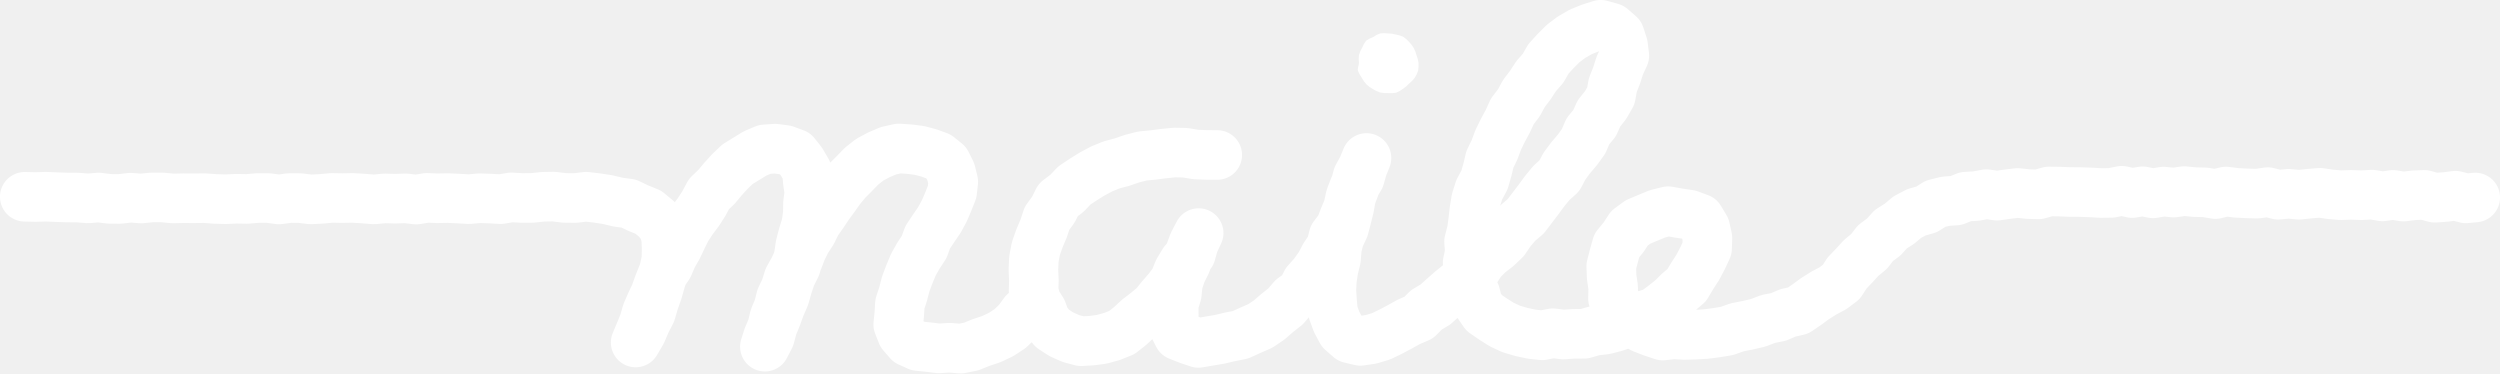
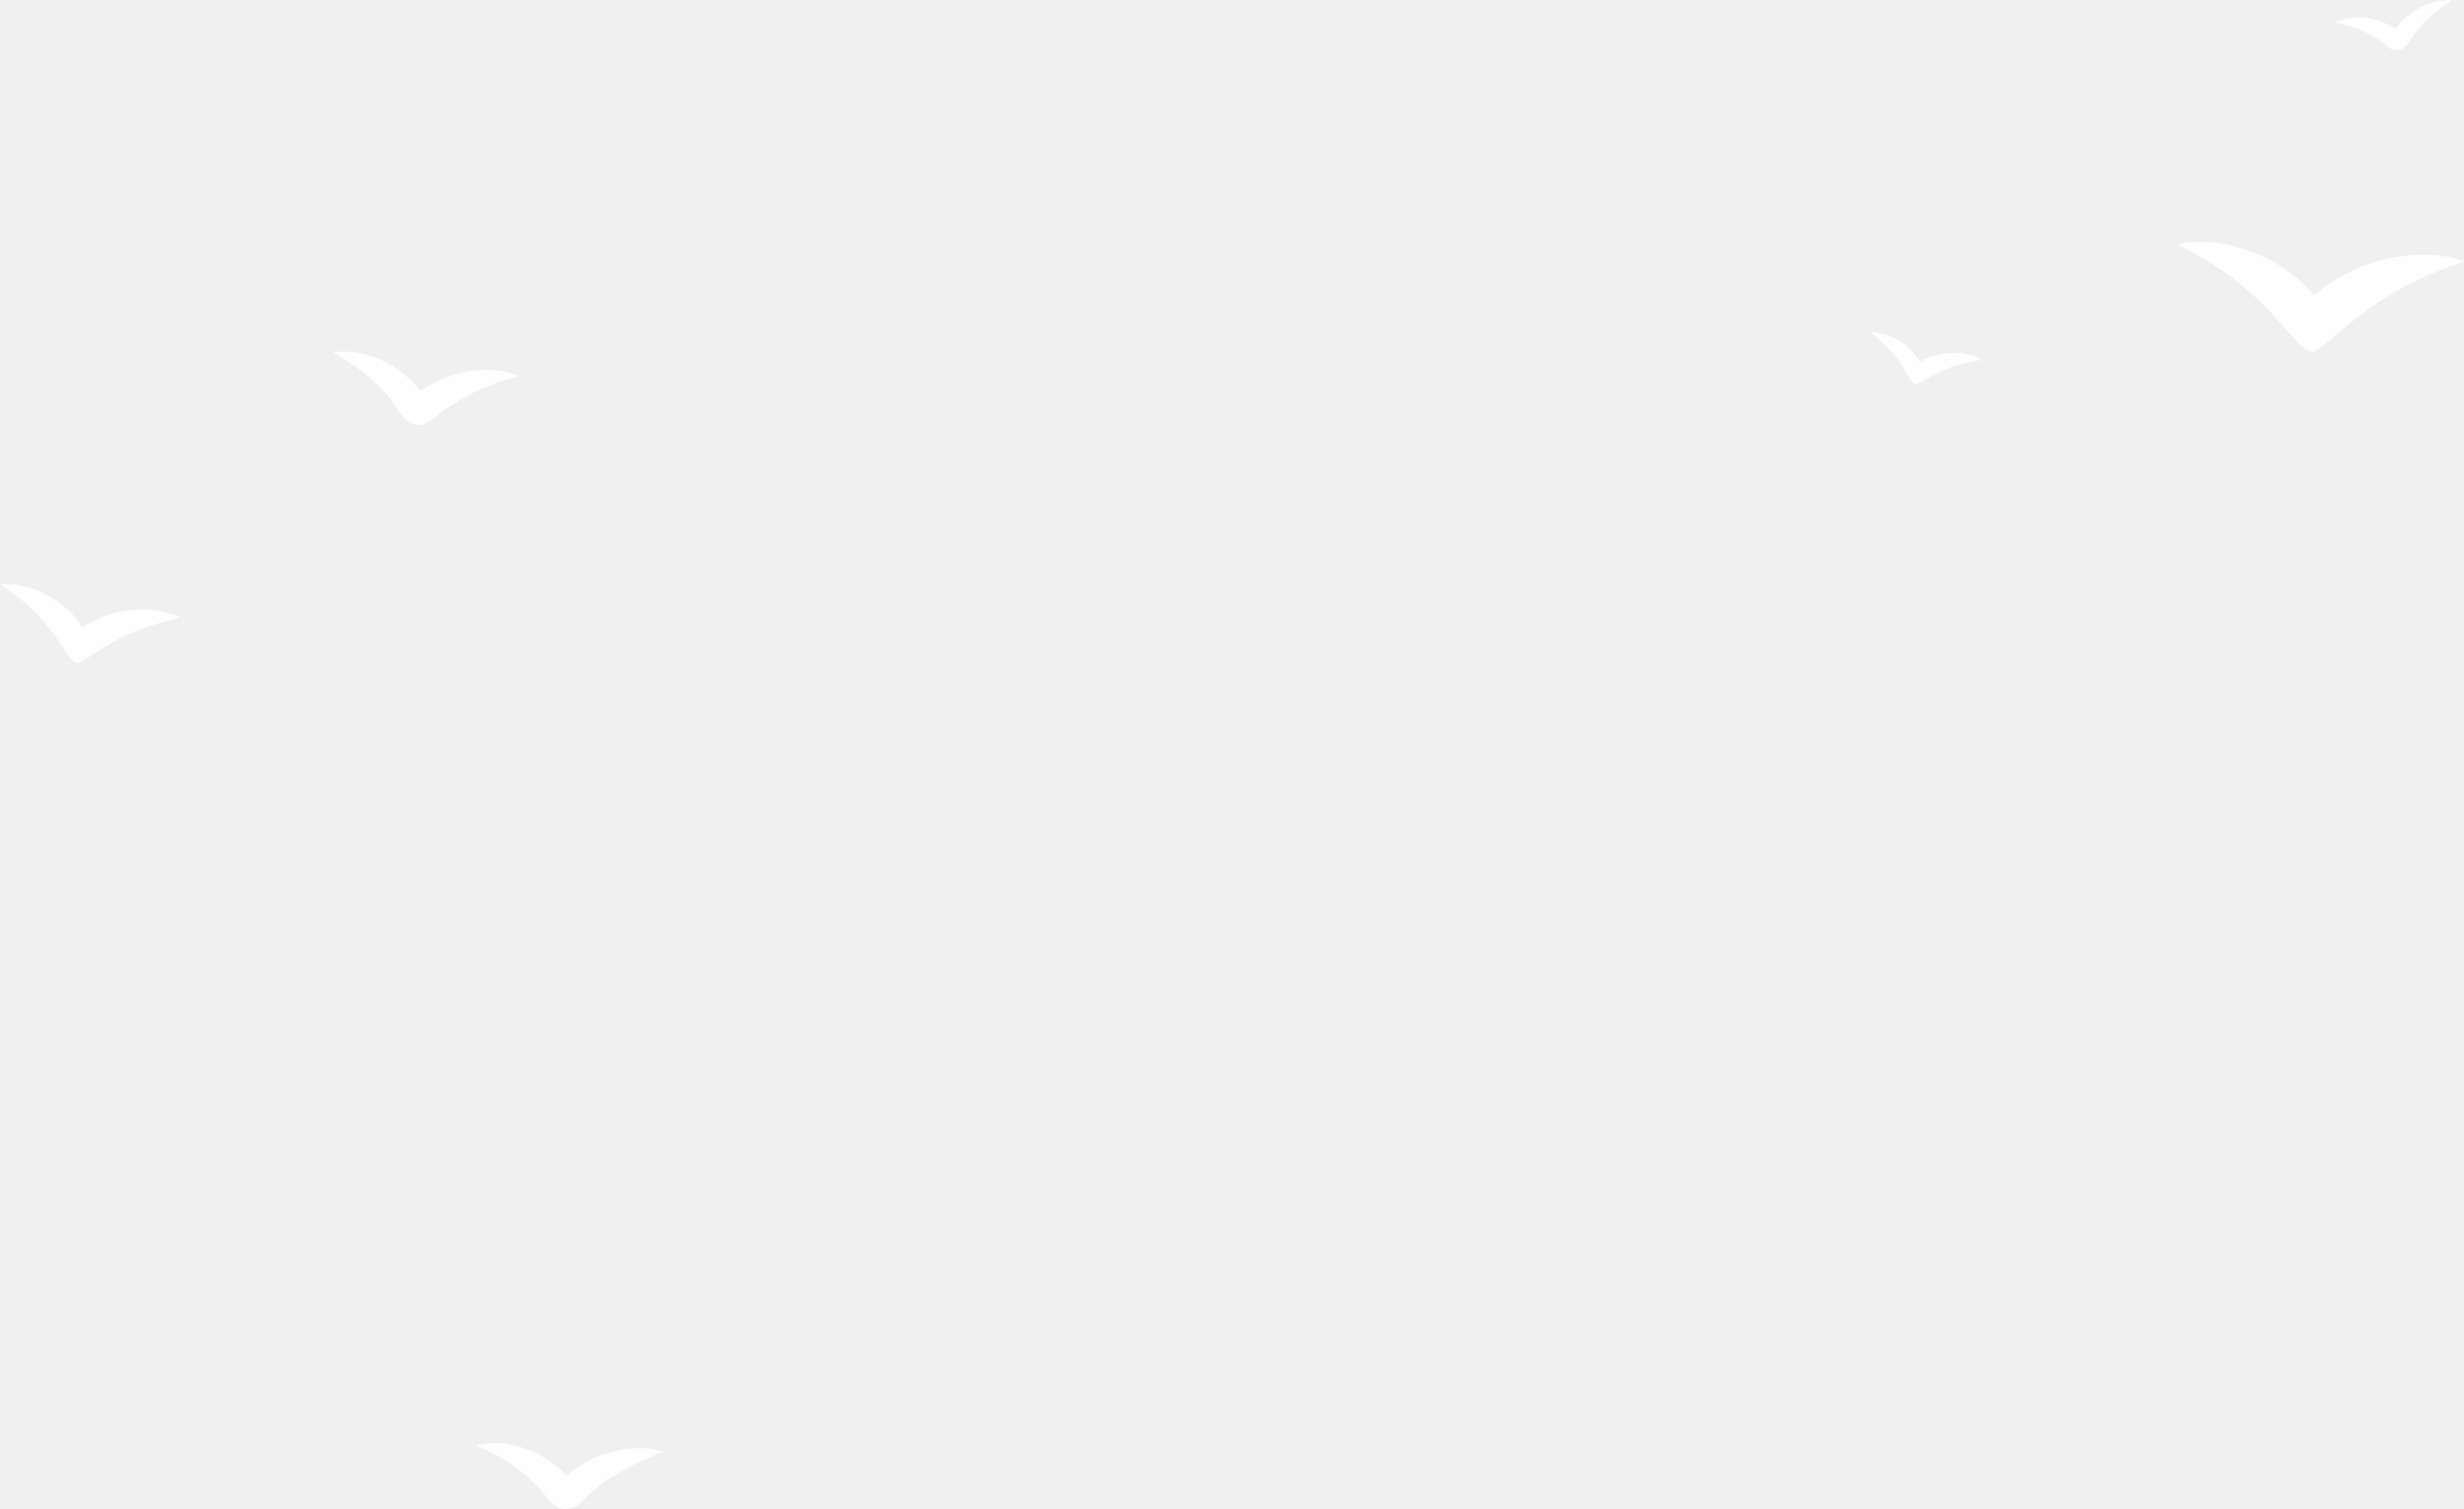
- <svg xmlns="http://www.w3.org/2000/svg" viewBox="0 0 418.11 62.46">
+ <svg xmlns="http://www.w3.org/2000/svg" viewBox="0 0 395.99 242.48">
  <g id="Layer_2" data-name="Layer 2">
-     <g id="レイヤー_1" data-name="レイヤー 1">
-       <path d="M171.28 52.26l-1.05 1.44-1.29 1.25-1.51.99-1.62.77-1.69.56-1.68.68-1.78.36-1.82-.16-1.79.12-1.79-.22-1.72-.17-1.57-.71-1.12-1.29-.63-1.61.18-1.73.1-1.71.54-1.65.43-1.67.61-1.62.67-1.61.85-1.52.96-1.45.6-1.65.97-1.45.98-1.43.83-1.53.68-1.59.62-1.57.19-1.69-.4-1.64-.76-1.53-1.34-1.08-1.6-.58-1.6-.42-1.69-.21-1.73-.11-1.71.38-1.6.68-1.54.82-1.37 1.08-1.21 1.25-1.22 1.22-1.1 1.33-1 1.41-1.02 1.39-.96 1.44-1 1.42-.76 1.56-.95 1.45-.77 1.56-.62 1.62-.74 1.57-.85 1.52-.52 1.67-.75 1.57-.43 1.69-.67 1.6-.4 1.69-.68 1.59-.52 1.64.83-1.6.47-1.75.68-1.66.61-1.69.72-1.65.49-1.73.56-1.7.82-1.63.49-1.73.26-1.8.45-1.74.54-1.73.26-1.79.03-1.8.24-1.79-.27-1.79-.14-1.79-.9-1.55-1.08-1.37-1.66-.61-1.7-.22-1.73.12-1.61.68-1.46.9-1.48.91-1.25 1.19-1.16 1.27-1.1 1.32-1.26 1.2-.82 1.54-.93 1.45-1.04 1.38-.94 1.45-.77 1.55-.74 1.56-.86 1.5-.68 1.59-.98 1.44-.65 1.61-.58 1.64-.74 1.56-.68 1.58-.48 1.67-.65 1.59-.72 1.72 1-1.71.72-1.68.84-1.64.52-1.77.61-1.73.5-1.77.55-1.75.4-1.81.04-1.81-.07-1.8-.46-1.76-1.14-1.41-1.39-1.15-1.66-.67-1.63-.78-1.79-.24-1.75-.42-1.78-.27-1.8-.21-1.81.22-1.8-.02-1.81-.22-1.8.03-1.77.19-1.76.01-1.77-.1-1.76.3-1.77-.1-1.76-.06-1.76.16-1.77-.1-1.76-.08-1.77.03-1.77-.07-1.77.29-1.76-.21-1.77.06-1.76-.05-1.77.17-1.77-.14-1.76-.11-1.77.03-1.77-.03-1.76.16-1.77.09-1.77-.22-1.77-.01-1.77.24-1.78-.24h-1.77l-1.78.15-1.78-.03-1.76.08-1.78-.05-1.76-.13-1.78.02-1.77-.01-1.77.04-1.77-.17h-1.77l-1.77.18-1.77-.14-1.77.21-1.77-.01-1.77-.23-1.77.15-1.78-.14-1.77-.01-1.77-.06-1.76-.07-1.77.05-1.76-.04m199.44-6.99l-1.81-.01-1.78-.07-1.78-.3-1.8-.03-1.79.18-1.78.23-1.79.17-1.74.45-1.69.58-1.73.46-1.66.68-1.57.84-1.51.94-1.48.99-1.23 1.3-1.46 1.1-.81 1.63-1.06 1.45-.57 1.71-.7 1.66-.6 1.7-.33 1.75-.08 1.78.08 1.77-.05 1.79.45 1.74.96 1.52.61 1.66 1.15 1.36 1.48.96 1.59.71 1.69.45 1.75-.1 1.74-.23 1.7-.47 1.65-.66 1.4-1.11 1.29-1.2 1.4-1.07 1.36-1.14 1.11-1.38 1.16-1.33 1.06-1.42.67-1.67.91-1.51 1.19-1.35.49-1.74.8-1.71-.88 1.69-.62 1.69-.61 1.69-.8 1.61-.56 1.71-.18 1.8-.53 1.72.02 1.78-.08 1.81.83 1.64 1.67.66 1.69.57 1.77-.3 1.77-.3 1.74-.41 1.77-.35 1.64-.75 1.65-.72 1.49-1 1.36-1.18 1.4-1.1 1.16-1.36 1.5-1.07.82-1.63 1.2-1.34 1.04-1.46.84-1.58 1.01-1.5.45-1.78 1.11-1.46.64-1.68.69-1.65.38-1.78.64-1.67.93-1.57.49-1.73.63-1.56-.63 1.54-.86 1.58-.45 1.73-.63 1.66-.31 1.77-.43 1.72-.45 1.72-.78 1.64-.42 1.73-.13 1.79-.43 1.74-.27 1.77-.09 1.8.12 1.78.16 1.79.61 1.67.83 1.55 1.36 1.19 1.77.42 1.78-.26 1.68-.5 1.58-.76 1.55-.82 1.53-.85 1.65-.71 1.25-1.27 1.53-.91 1.31-1.18 1.32-1.16 1.37-1.11 1.42-1.06 1.29-1.19.97-1.53 1.24-1.25 1.41-1.09 1.28-1.22 1-1.47 1.14-1.34 1.36-1.15 1.07-1.41 1.07-1.4 1.04-1.42 1.12-1.36 1.33-1.2.83-1.58 1.05-1.42 1.15-1.35 1.03-1.43.7-1.65 1.13-1.37.72-1.62 1.12-1.4.88-1.54.32-1.79.64-1.62.53-1.66.76-1.64-.22-1.78-.56-1.7-1.38-1.2-1.79-.5-1.73.54-1.62.66-1.53.88-1.42 1.07-1.26 1.26-1.19 1.31-.89 1.56-1.17 1.33-.96 1.48-1.08 1.41-.84 1.56-1.09 1.42-.74 1.62-.84 1.56-.78 1.59-.62 1.67-.78 1.6-.41 1.74-.49 1.7-.86 1.59-.54 1.69-.29 1.76-.2 1.77-.24 1.75-.45 1.73.13 1.79-.37 1.77.49 1.75-.02 1.8.82 1.61.45 1.74 1.02 1.48 1.48 1.02 1.47.93 1.59.74 1.7.5 1.73.37 1.75.19 1.78-.35 1.75.22 1.75-.12 1.77-.01 1.7-.5 1.75-.19 1.7-.44 1.65-.58 1.75-.36 1.47-1.01 1.7-.54 1.43-1.06 1.38-1.08 1.25-1.23 1.34-1.14.9-1.52.94-1.45.81-1.54.75-1.61.06-1.77-.38-1.71-.94-1.56-1.71-.63-1.76-.26-1.78-.32-1.75.43-1.65.68-1.64.69-1.44 1.06-.97 1.49-1.14 1.38-.48 1.72-.45 1.75.07 1.81.26 1.77-.04 1.84 1.13 1.47.79 1.61 1.47 1.04 1.56.85 1.66.64 1.72.57 1.82-.21 1.78.11 1.79-.05 1.79-.1 1.78-.23 1.77-.29 1.71-.61 1.76-.34 1.75-.41 1.69-.65 1.7-.33 1.59-.68 1.71-.39 1.45-.99 1.39-1.02 1.45-.91 1.54-.82 1.39-1.05.96-1.49 1.19-1.24 1.16-1.27 1.35-1.12 1.05-1.37 1.4-1.03 1.15-1.29 1.46-.92L319 36.3l1.53-.8 1.67-.47 1.49-.95 1.68-.42 1.75-.12 1.63-.65 1.75-.1 1.72-.32 1.77.26 1.72-.25 1.73-.21 1.75.19 1.74.05 1.73-.49 1.74.02 1.74.07 1.74.01 1.74.06 1.75.1 1.74-.02 1.74-.36 1.74.39 1.74-.3 1.74.35 1.74-.3 1.74.17 1.74-.25 1.74.17 1.75.04 1.74.29 1.75-.43 1.75.22 1.74.09 1.75.05 1.76-.26 1.74.44 1.74-.16 1.75.16 1.75-.18 1.74-.15 1.75.26 1.74.15 1.75-.06 1.74.06 1.75-.1 1.74.3 1.75-.26 1.74.29 1.74-.22 1.76-.07 1.73.48 1.75-.12 1.74-.22 1.73.45 1.57-.15" fill="none" stroke="#fff" stroke-linecap="round" stroke-linejoin="round" stroke-width="8.29" />
-       <path d="M232.12 5.59a4.67 4.67 0 00-1.3 0 4.5 4.5 0 00-1.15.6 5.34 5.34 0 00-1.19.61 5.21 5.21 0 00-.68 1.2 4.74 4.74 0 00-.52 1.2 5 5 0 000 1.29c0 .45-.28.94-.17 1.35a5.51 5.51 0 00.65 1.19 5.17 5.17 0 00.77 1.08 5.26 5.26 0 001.08.79 5.16 5.16 0 001.21.57 5.28 5.28 0 001.33.1 5.39 5.39 0 001.34-.06 5.06 5.06 0 001.17-.67 4.94 4.94 0 001-.86 5.17 5.17 0 00.93-.94 4.82 4.82 0 00.58-1.21 5.38 5.38 0 00.07-1.34 4.89 4.89 0 00-.34-1.26 5 5 0 00-.48-1.23 5 5 0 00-.77-1 5.11 5.11 0 00-1-.87 5.74 5.74 0 00-1.26-.37 4.93 4.93 0 00-1.27-.17z" fill="#fff" />
-     </g>
+     <path d="M53.56 56.62a8.65 8.65 0 011.56-.13 13.43 13.43 0 014.13.61 16.53 16.53 0 015.35 2.77 17.62 17.62 0 012.5 2.4 16.85 16.85 0 011.09 1.43c.19.32.32.34-.1 0l-.19-.11c-.32-.15 0 0-.08 0a1.94 1.94 0 00-.34-.11 1 1 0 00-.23 0 1.41 1.41 0 00-.57.07c-.17.07-.08 0 0 0l.65-.49a15.45 15.45 0 011.49-1 18.11 18.11 0 018.94-2.62 14.35 14.35 0 014.13.47 10.33 10.33 0 011.48.5l-1.47.45c-.92.28-2.18.7-3.62 1.27a35.34 35.34 0 00-4.59 2.27c-.78.47-1.57 1-2.34 1.53l-1.12.86-.62.49a4.5 4.5 0 01-1.34.79 3.34 3.34 0 01-1.36.2l-.43-.06a3 3 0 01-.48-.31l-.27-.12a3.13 3.13 0 01-.36-.22 4.29 4.29 0 01-1.11-1.26c-.25-.39-.49-.79-.77-1.17-.55-.75-1.12-1.47-1.72-2.15A27.71 27.71 0 0058 59.54c-1.22-.92-2.34-1.65-3.15-2.14zm23 175.64a8.45 8.45 0 011.53-.27 13.37 13.37 0 014.18.22 16.76 16.76 0 015.58 2.27 17.36 17.36 0 013.93 3.52c.22.3.35.31-.11 0l-.19-.1c-.33-.12 0 0-.09 0a1.52 1.52 0 00-.35-.08.91.91 0 00-.23 0 1.29 1.29 0 00-.56.12c-.17.09-.08.06 0 0l.6-.55c.36-.34.94-.79 1.39-1.13a17.78 17.78 0 012.93-1.76 17.45 17.45 0 015.73-1.67 14.38 14.38 0 014.15.08 10.38 10.38 0 011.53.36l-1.43.59c-.88.36-2.11.9-3.48 1.6a33.88 33.88 0 00-4.33 2.54c-.74.55-1.48 1.12-2.19 1.75l-1 .95-.57.55a5 5 0 01-1.27.91 3.34 3.34 0 01-1.34.32 3.24 3.24 0 01-.43 0 4.43 4.43 0 01-.55-.11l-.27-.1a1.93 1.93 0 01-.38-.19 4.26 4.26 0 01-1.22-1.15c-.29-.37-.57-.74-.88-1.09-.61-.7-1.25-1.36-1.91-2a27.14 27.14 0 00-4-3.08 34.71 34.71 0 00-3.33-1.84zM393.67 41.34a22 22 0 00-6.36-.32 27.74 27.74 0 00-13.44 4.9c-.63.44-1.39 1-2 1.49-.23-.26-.44-.53-.68-.78a26.54 26.54 0 00-4.07-3.43 25.39 25.39 0 00-8.45-3.72 20.87 20.87 0 00-6.39-.53 13.32 13.32 0 00-2.37.36l2.11 1.07a53.86 53.86 0 015 3 46.15 46.15 0 016 4.9c5 4.82 7 8.59 8.81 8.2 1.23-.26 4.48-3.83 9.65-7.42a52.73 52.73 0 016.8-3.93c2.13-1 4-1.79 5.41-2.3L396 42a15.27 15.27 0 00-2.33-.66zM27.55 98.68a13.81 13.81 0 00-4-.72 17.43 17.43 0 00-5.8.74 16.81 16.81 0 00-3.12 1.3c-.44.23-1 .52-1.37.78-.12-.18-.24-.37-.37-.55a16.63 16.63 0 00-2.29-2.5 16.44 16.44 0 00-5.06-3 13.21 13.21 0 00-4-.85 8.7 8.7 0 00-1.53 0l1.25.85A33.72 33.72 0 014.19 97a28.91 28.91 0 013.42 3.59c2.78 3.47 3.72 6 4.92 5.92.81-.07 3.15-2.06 6.72-3.92a34.72 34.72 0 014.64-1.94c1.43-.46 2.7-.8 3.61-1l1.5-.39a9.37 9.37 0 00-1.45-.58zm290-41.34a9 9 0 00-2.47-.58 10.88 10.88 0 00-3.64.27 10.7 10.7 0 00-2 .68c-.28.13-.62.3-.88.44l-.21-.35a10.81 10.81 0 00-1.35-1.64 10 10 0 00-3-2.06 8.17 8.17 0 00-2.46-.66 5.34 5.34 0 00-1 0l.75.57a22.09 22.09 0 011.76 1.53 17.91 17.91 0 012 2.35c1.61 2.24 2.11 3.86 2.86 3.84.51 0 2-1.18 4.32-2.21a21.46 21.46 0 012.94-1c.91-.24 1.71-.41 2.29-.51l.92-.17a7 7 0 00-.8-.5zm58.71-53.5a19.34 19.34 0 012.31.68 17 17 0 012.91 1.35 16.66 16.66 0 011.46 1c.24.17.46.37.69.55a2.51 2.51 0 00.91.55 1.1 1.1 0 00.26.06L385 8h.62a2 2 0 00.78-.38 2.87 2.87 0 00.66-.73l.28-.43.51-.73c.35-.48.73-.94 1.11-1.38a22.17 22.17 0 012.33-2.26c.75-.62 1.44-1.12 1.94-1.47l.8-.56a7.06 7.06 0 00-1 0 9 9 0 00-2.58.52 11.42 11.42 0 00-3.31 1.82 11.07 11.07 0 00-1.57 1.5 9.22 9.22 0 00-.71.89l-.29.42c0 .08-.1.11 0 0a1.15 1.15 0 01.33-.15h.14a.58.58 0 01.23 0h.19c.32.13.25.15.07 0a9.84 9.84 0 00-.94-.65 10.49 10.49 0 00-5.74-1.59 8.58 8.58 0 00-2.61.43 5.36 5.36 0 00-.91.38z" fill="#fffeff" id="レイヤー_1" data-name="レイヤー 1" />
  </g>
</svg>
